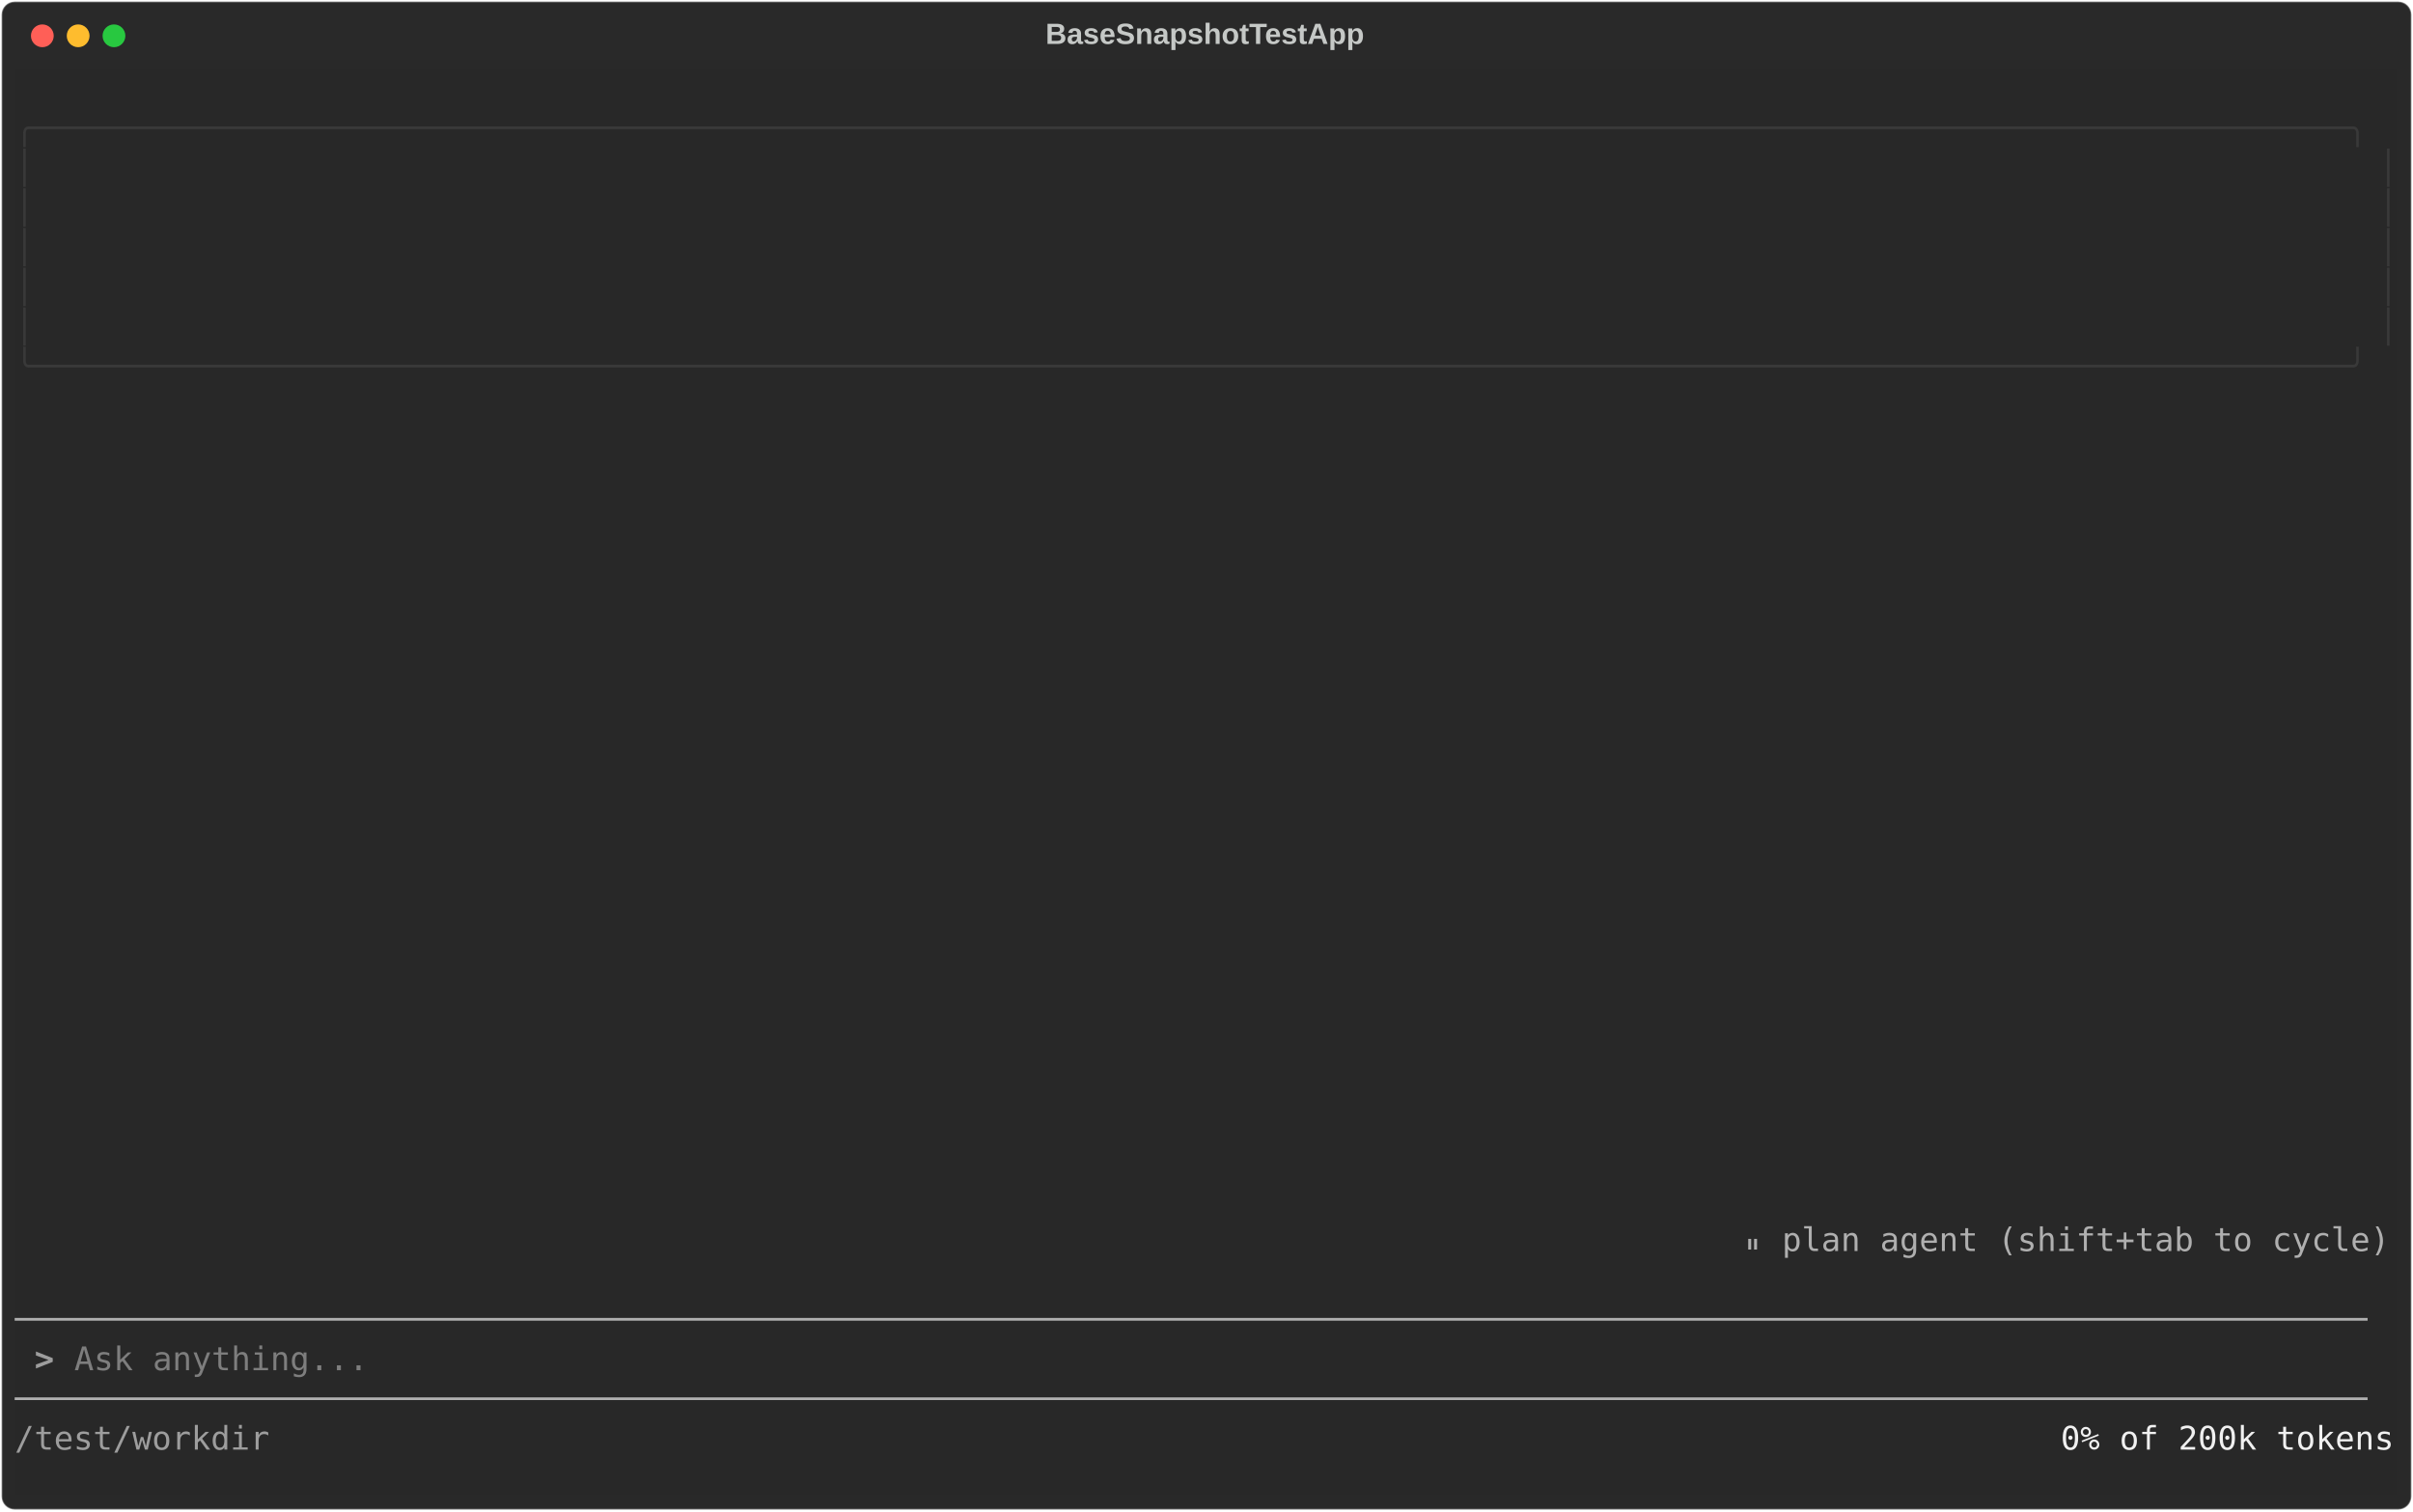
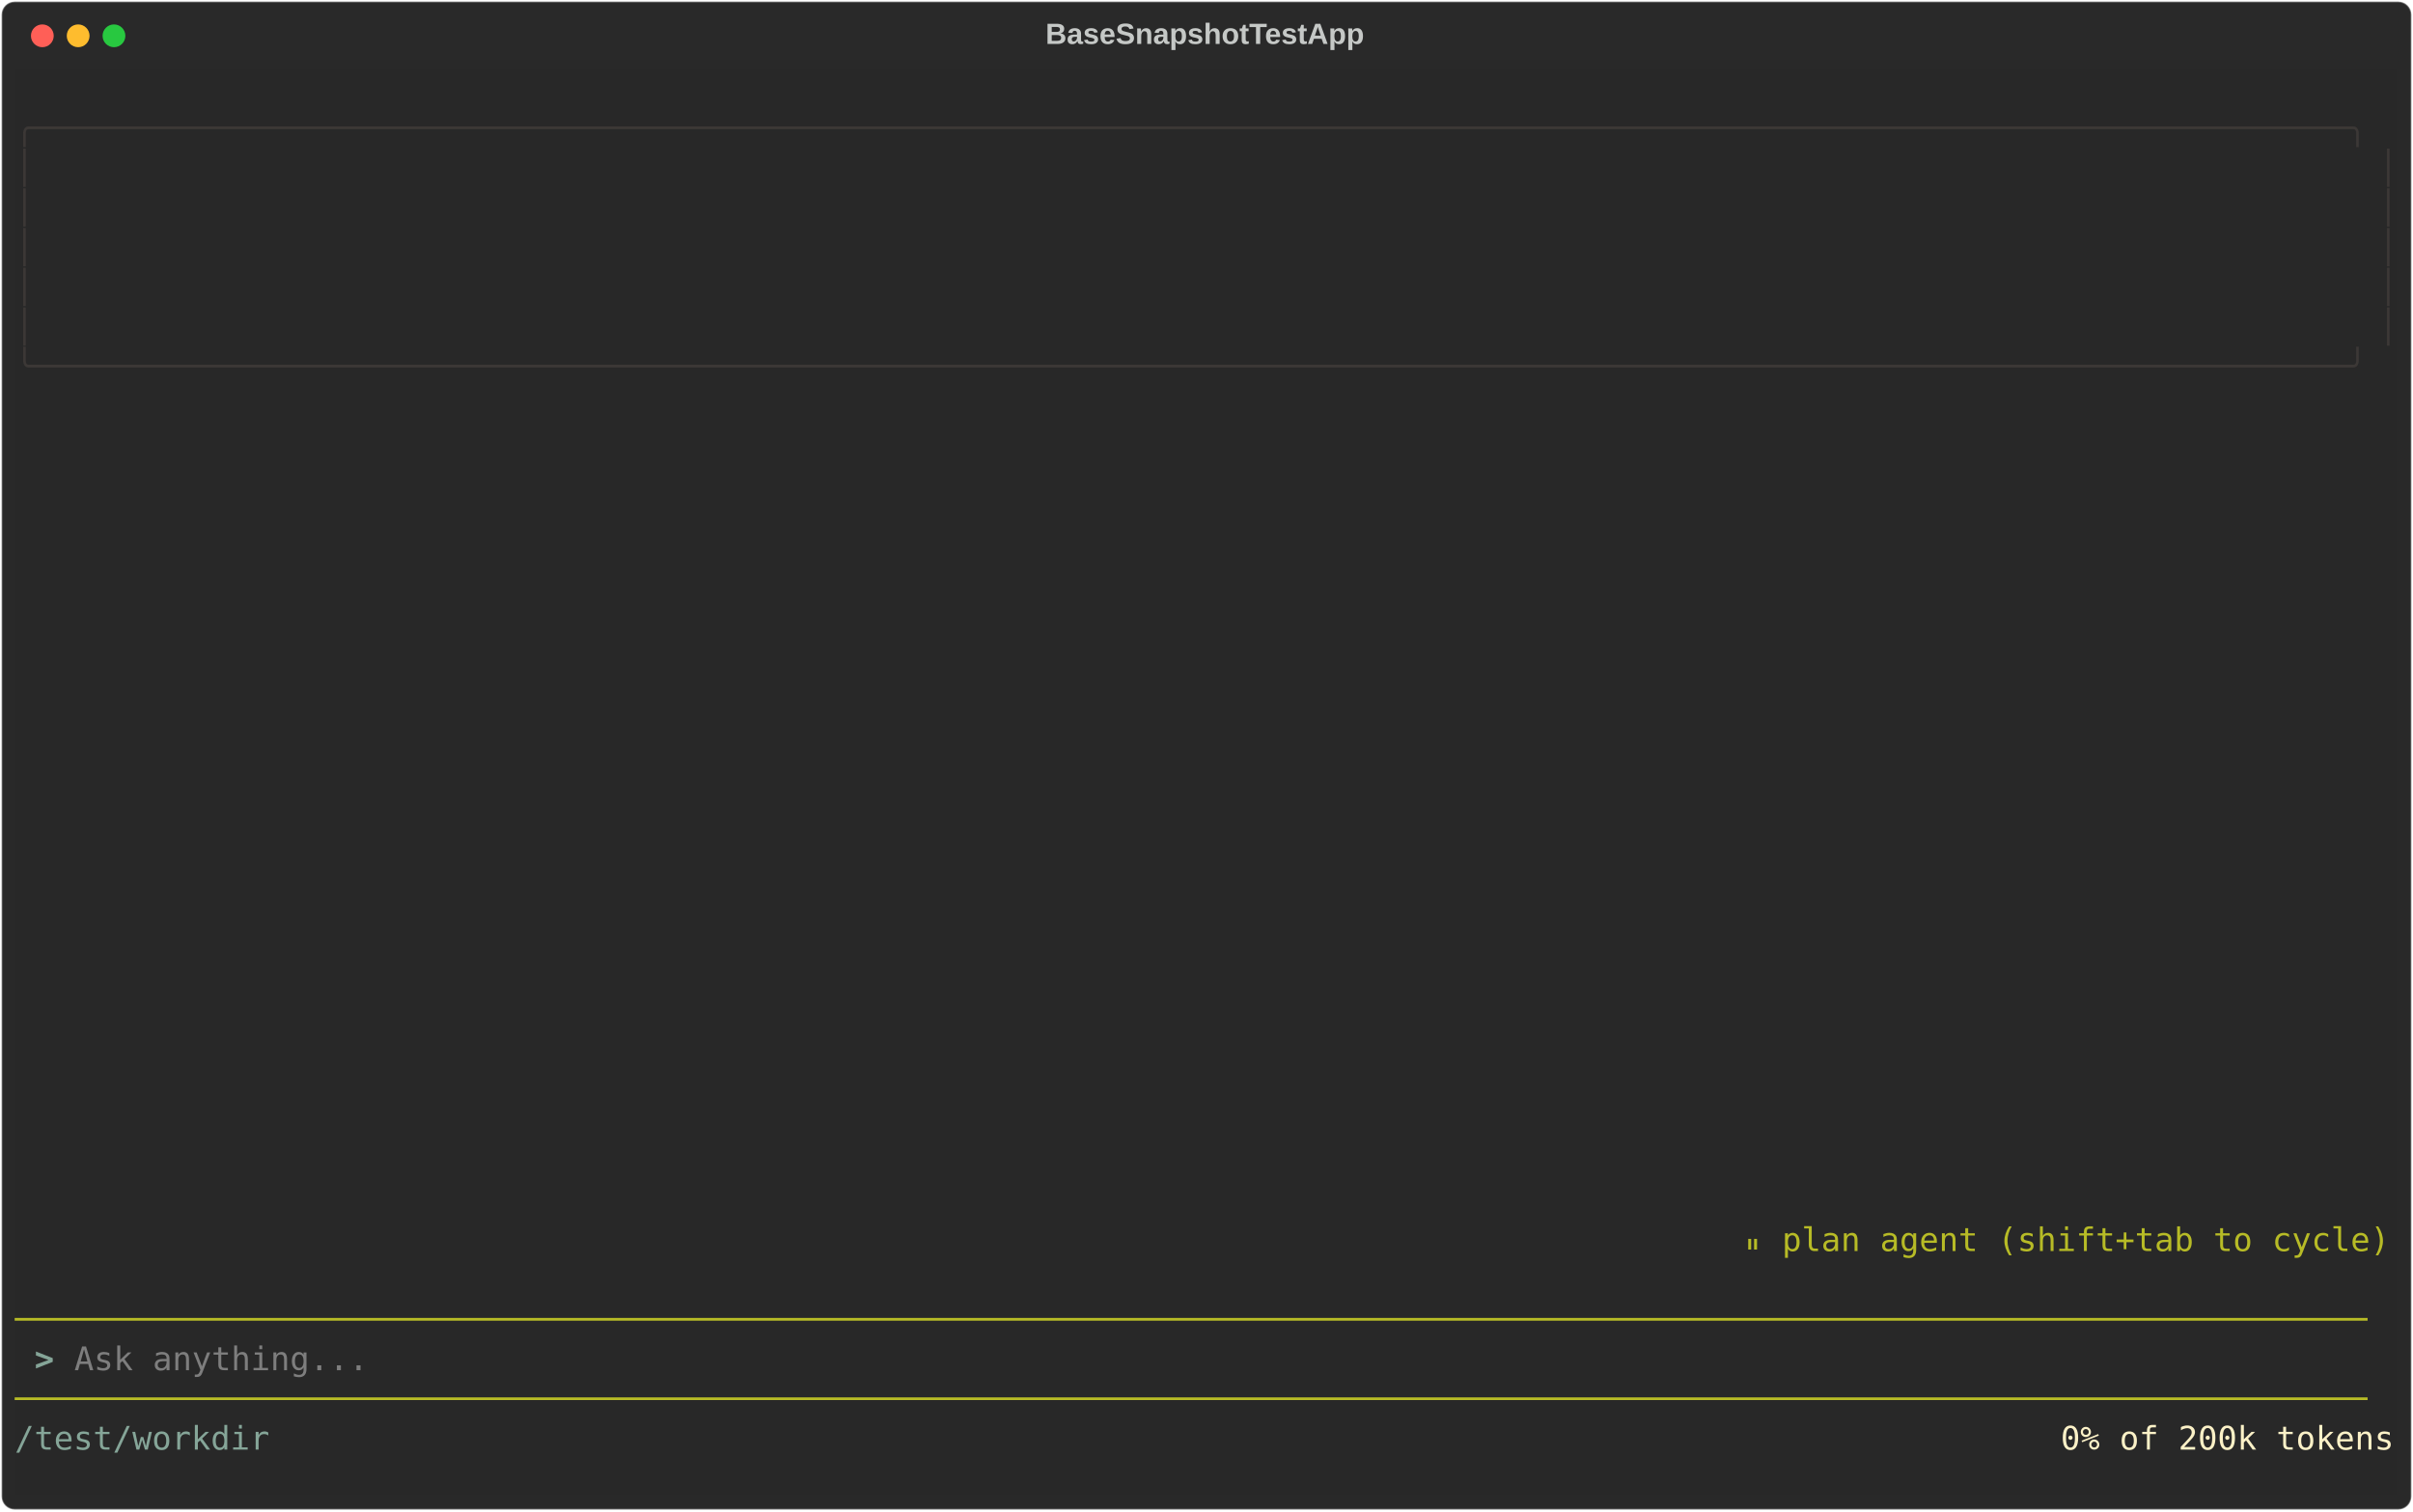
<svg xmlns="http://www.w3.org/2000/svg" class="rich-terminal" viewBox="0 0 1482 928.4">
  <style>

    @font-face {
        font-family: "Fira Code";
        src: local("FiraCode-Regular"),
                url("https://cdnjs.cloudflare.com/ajax/libs/firacode/6.2.0/woff2/FiraCode-Regular.woff2") format("woff2"),
                url("https://cdnjs.cloudflare.com/ajax/libs/firacode/6.2.0/woff/FiraCode-Regular.woff") format("woff");
        font-style: normal;
        font-weight: 400;
    }
    @font-face {
        font-family: "Fira Code";
        src: local("FiraCode-Bold"),
                url("https://cdnjs.cloudflare.com/ajax/libs/firacode/6.2.0/woff2/FiraCode-Bold.woff2") format("woff2"),
                url("https://cdnjs.cloudflare.com/ajax/libs/firacode/6.2.0/woff/FiraCode-Bold.woff") format("woff");
        font-style: bold;
        font-weight: 700;
    }

    .terminal-matrix {
        font-family: Fira Code, monospace;
        font-size: 20px;
        line-height: 24.4px;
        font-variant-east-asian: full-width;
    }

    .terminal-title {
        font-size: 18px;
        font-weight: bold;
        font-family: arial;
    }

    .terminal-r1 { fill: #c5c8c6 }
- .terminal-r2 { fill: #393939 }
- .terminal-r3 { fill: #f0f0f0 }
- .terminal-r4 { fill: #afafaf }
- .terminal-r5 { fill: #9d9d9d;font-weight: bold }
+ .terminal-r2 { fill: #3c3836 }
+ .terminal-r3 { fill: #fbf1c7 }
+ .terminal-r4 { fill: #b7bb26 }
+ .terminal-r5 { fill: #85a598;font-weight: bold }
.terminal-r6 { fill: #7e7e7e }
- .terminal-r7 { fill: #9d9d9d }
+ .terminal-r7 { fill: #85a598 }
    </style>
  <defs>
    <clipPath id="terminal-clip-terminal">
      <rect x="0" y="0" width="1463.0" height="877.4" />
    </clipPath>
    <clipPath id="terminal-line-0">
      <rect x="0" y="1.5" width="1464" height="24.65" />
    </clipPath>
    <clipPath id="terminal-line-1">
      <rect x="0" y="25.9" width="1464" height="24.65" />
    </clipPath>
    <clipPath id="terminal-line-2">
      <rect x="0" y="50.3" width="1464" height="24.65" />
    </clipPath>
    <clipPath id="terminal-line-3">
      <rect x="0" y="74.7" width="1464" height="24.65" />
    </clipPath>
    <clipPath id="terminal-line-4">
      <rect x="0" y="99.1" width="1464" height="24.65" />
    </clipPath>
    <clipPath id="terminal-line-5">
      <rect x="0" y="123.5" width="1464" height="24.65" />
    </clipPath>
    <clipPath id="terminal-line-6">
      <rect x="0" y="147.9" width="1464" height="24.65" />
    </clipPath>
    <clipPath id="terminal-line-7">
      <rect x="0" y="172.3" width="1464" height="24.65" />
    </clipPath>
    <clipPath id="terminal-line-8">
      <rect x="0" y="196.7" width="1464" height="24.65" />
    </clipPath>
    <clipPath id="terminal-line-9">
      <rect x="0" y="221.1" width="1464" height="24.65" />
    </clipPath>
    <clipPath id="terminal-line-10">
      <rect x="0" y="245.5" width="1464" height="24.65" />
    </clipPath>
    <clipPath id="terminal-line-11">
      <rect x="0" y="269.9" width="1464" height="24.65" />
    </clipPath>
    <clipPath id="terminal-line-12">
      <rect x="0" y="294.3" width="1464" height="24.65" />
    </clipPath>
    <clipPath id="terminal-line-13">
      <rect x="0" y="318.7" width="1464" height="24.65" />
    </clipPath>
    <clipPath id="terminal-line-14">
      <rect x="0" y="343.1" width="1464" height="24.65" />
    </clipPath>
    <clipPath id="terminal-line-15">
      <rect x="0" y="367.5" width="1464" height="24.65" />
    </clipPath>
    <clipPath id="terminal-line-16">
      <rect x="0" y="391.9" width="1464" height="24.65" />
    </clipPath>
    <clipPath id="terminal-line-17">
      <rect x="0" y="416.3" width="1464" height="24.65" />
    </clipPath>
    <clipPath id="terminal-line-18">
      <rect x="0" y="440.7" width="1464" height="24.65" />
    </clipPath>
    <clipPath id="terminal-line-19">
      <rect x="0" y="465.1" width="1464" height="24.65" />
    </clipPath>
    <clipPath id="terminal-line-20">
      <rect x="0" y="489.5" width="1464" height="24.65" />
    </clipPath>
    <clipPath id="terminal-line-21">
      <rect x="0" y="513.9" width="1464" height="24.65" />
    </clipPath>
    <clipPath id="terminal-line-22">
      <rect x="0" y="538.3" width="1464" height="24.65" />
    </clipPath>
    <clipPath id="terminal-line-23">
      <rect x="0" y="562.7" width="1464" height="24.65" />
    </clipPath>
    <clipPath id="terminal-line-24">
      <rect x="0" y="587.1" width="1464" height="24.65" />
    </clipPath>
    <clipPath id="terminal-line-25">
      <rect x="0" y="611.5" width="1464" height="24.65" />
    </clipPath>
    <clipPath id="terminal-line-26">
      <rect x="0" y="635.9" width="1464" height="24.65" />
    </clipPath>
    <clipPath id="terminal-line-27">
      <rect x="0" y="660.3" width="1464" height="24.65" />
    </clipPath>
    <clipPath id="terminal-line-28">
      <rect x="0" y="684.7" width="1464" height="24.65" />
    </clipPath>
    <clipPath id="terminal-line-29">
      <rect x="0" y="709.1" width="1464" height="24.65" />
    </clipPath>
    <clipPath id="terminal-line-30">
      <rect x="0" y="733.5" width="1464" height="24.65" />
    </clipPath>
    <clipPath id="terminal-line-31">
      <rect x="0" y="757.9" width="1464" height="24.65" />
    </clipPath>
    <clipPath id="terminal-line-32">
      <rect x="0" y="782.3" width="1464" height="24.65" />
    </clipPath>
    <clipPath id="terminal-line-33">
      <rect x="0" y="806.7" width="1464" height="24.65" />
    </clipPath>
    <clipPath id="terminal-line-34">
      <rect x="0" y="831.1" width="1464" height="24.65" />
    </clipPath>
  </defs>
  <rect fill="#292929" stroke="rgba(255,255,255,0.35)" stroke-width="1" x="1" y="1" width="1480" height="926.4" rx="8" />
  <text class="terminal-title" fill="#c5c8c6" text-anchor="middle" x="740" y="27">BaseSnapshotTestApp</text>
  <g transform="translate(26,22)">
    <circle cx="0" cy="0" r="7" fill="#ff5f57" />
    <circle cx="22" cy="0" r="7" fill="#febc2e" />
    <circle cx="44" cy="0" r="7" fill="#28c840" />
  </g>
  <g transform="translate(9, 41)" clip-path="url(#terminal-clip-terminal)">
    <rect fill="#282828" x="0" y="1.5" width="1464" height="24.65" shape-rendering="crispEdges" />
    <rect fill="#282828" x="0" y="25.9" width="1464" height="24.65" shape-rendering="crispEdges" />
    <rect fill="#282828" x="0" y="50.3" width="12.2" height="24.65" shape-rendering="crispEdges" />
    <rect fill="#282828" x="12.2" y="50.3" width="1439.6" height="24.65" shape-rendering="crispEdges" />
    <rect fill="#282828" x="1451.8" y="50.3" width="12.2" height="24.65" shape-rendering="crispEdges" />
    <rect fill="#282828" x="0" y="74.7" width="12.2" height="24.65" shape-rendering="crispEdges" />
    <rect fill="#282828" x="12.2" y="74.7" width="1439.6" height="24.65" shape-rendering="crispEdges" />
    <rect fill="#282828" x="1451.8" y="74.7" width="12.2" height="24.65" shape-rendering="crispEdges" />
    <rect fill="#282828" x="0" y="99.1" width="12.2" height="24.65" shape-rendering="crispEdges" />
    <rect fill="#282828" x="12.2" y="99.1" width="707.6" height="24.65" shape-rendering="crispEdges" />
    <rect fill="#282828" x="719.8" y="99.1" width="12.2" height="24.65" shape-rendering="crispEdges" />
    <rect fill="#282828" x="732" y="99.1" width="719.8" height="24.65" shape-rendering="crispEdges" />
    <rect fill="#282828" x="1451.8" y="99.1" width="12.2" height="24.65" shape-rendering="crispEdges" />
    <rect fill="#282828" x="0" y="123.5" width="12.2" height="24.65" shape-rendering="crispEdges" />
    <rect fill="#282828" x="12.2" y="123.5" width="1439.6" height="24.65" shape-rendering="crispEdges" />
    <rect fill="#282828" x="1451.8" y="123.5" width="12.2" height="24.65" shape-rendering="crispEdges" />
    <rect fill="#282828" x="0" y="147.9" width="12.2" height="24.65" shape-rendering="crispEdges" />
    <rect fill="#282828" x="12.2" y="147.9" width="1439.6" height="24.65" shape-rendering="crispEdges" />
    <rect fill="#282828" x="1451.8" y="147.9" width="12.2" height="24.65" shape-rendering="crispEdges" />
    <rect fill="#282828" x="0" y="172.3" width="1464" height="24.65" shape-rendering="crispEdges" />
    <rect fill="#282828" x="0" y="196.7" width="1464" height="24.65" shape-rendering="crispEdges" />
    <rect fill="#282828" x="0" y="221.1" width="1464" height="24.65" shape-rendering="crispEdges" />
    <rect fill="#282828" x="0" y="245.5" width="1464" height="24.65" shape-rendering="crispEdges" />
    <rect fill="#282828" x="0" y="269.9" width="1464" height="24.65" shape-rendering="crispEdges" />
    <rect fill="#282828" x="0" y="294.3" width="1464" height="24.65" shape-rendering="crispEdges" />
    <rect fill="#282828" x="0" y="318.7" width="1464" height="24.65" shape-rendering="crispEdges" />
    <rect fill="#282828" x="0" y="343.1" width="1464" height="24.65" shape-rendering="crispEdges" />
    <rect fill="#282828" x="0" y="367.5" width="1464" height="24.65" shape-rendering="crispEdges" />
    <rect fill="#282828" x="0" y="391.9" width="1464" height="24.65" shape-rendering="crispEdges" />
    <rect fill="#282828" x="0" y="416.3" width="1464" height="24.65" shape-rendering="crispEdges" />
    <rect fill="#282828" x="0" y="440.7" width="1464" height="24.65" shape-rendering="crispEdges" />
    <rect fill="#282828" x="0" y="465.1" width="1464" height="24.65" shape-rendering="crispEdges" />
    <rect fill="#282828" x="0" y="489.5" width="1464" height="24.65" shape-rendering="crispEdges" />
    <rect fill="#282828" x="0" y="513.9" width="1464" height="24.65" shape-rendering="crispEdges" />
    <rect fill="#282828" x="0" y="538.3" width="1464" height="24.65" shape-rendering="crispEdges" />
    <rect fill="#282828" x="0" y="562.7" width="1464" height="24.65" shape-rendering="crispEdges" />
    <rect fill="#282828" x="0" y="587.1" width="1464" height="24.65" shape-rendering="crispEdges" />
    <rect fill="#282828" x="0" y="611.5" width="1464" height="24.65" shape-rendering="crispEdges" />
    <rect fill="#282828" x="0" y="635.9" width="1464" height="24.65" shape-rendering="crispEdges" />
    <rect fill="#282828" x="0" y="660.3" width="1464" height="24.65" shape-rendering="crispEdges" />
    <rect fill="#282828" x="0" y="684.7" width="1464" height="24.65" shape-rendering="crispEdges" />
    <rect fill="#282828" x="0" y="709.1" width="0" height="24.65" shape-rendering="crispEdges" />
    <rect fill="#282828" x="0" y="709.1" width="1061.4" height="24.65" shape-rendering="crispEdges" />
    <rect fill="#282828" x="1061.4" y="709.1" width="402.6" height="24.65" shape-rendering="crispEdges" />
    <rect fill="#282828" x="0" y="733.5" width="0" height="24.65" shape-rendering="crispEdges" />
    <rect fill="#282828" x="0" y="733.5" width="1464" height="24.65" shape-rendering="crispEdges" />
    <rect fill="#282828" x="0" y="757.9" width="1464" height="24.65" shape-rendering="crispEdges" />
    <rect fill="#282828" x="0" y="782.3" width="12.2" height="24.65" shape-rendering="crispEdges" />
    <rect fill="#282828" x="12.2" y="782.3" width="12.2" height="24.65" shape-rendering="crispEdges" />
    <rect fill="#282828" x="24.4" y="782.3" width="12.2" height="24.65" shape-rendering="crispEdges" />
    <rect fill="#282828" x="36.6" y="782.3" width="183" height="24.65" shape-rendering="crispEdges" />
    <rect fill="#282828" x="219.6" y="782.3" width="1244.4" height="24.65" shape-rendering="crispEdges" />
    <rect fill="#282828" x="0" y="806.7" width="1464" height="24.65" shape-rendering="crispEdges" />
    <rect fill="#282828" x="0" y="831.1" width="158.6" height="24.65" shape-rendering="crispEdges" />
    <rect fill="#282828" x="158.6" y="831.1" width="0" height="24.65" shape-rendering="crispEdges" />
    <rect fill="#282828" x="158.6" y="831.1" width="1098" height="24.65" shape-rendering="crispEdges" />
    <rect fill="#282828" x="1256.6" y="831.1" width="207.4" height="24.65" shape-rendering="crispEdges" />
    <rect fill="#282828" x="0" y="855.5" width="1464" height="24.65" shape-rendering="crispEdges" />
    <g class="terminal-matrix">
      <text class="terminal-r1" x="1464" y="20" textLength="12.2" clip-path="url(#terminal-line-0)">
</text>
      <text class="terminal-r2" x="0" y="44.4" textLength="1464" clip-path="url(#terminal-line-1)">╭──────────────────────────────────────────────────────────────────────────────────────────────────────────────────────╮</text>
      <text class="terminal-r1" x="1464" y="44.4" textLength="12.2" clip-path="url(#terminal-line-1)">
</text>
      <text class="terminal-r2" x="0" y="68.8" textLength="12.2" clip-path="url(#terminal-line-2)">│</text>
      <text class="terminal-r2" x="1451.8" y="68.8" textLength="12.2" clip-path="url(#terminal-line-2)">│</text>
      <text class="terminal-r1" x="1464" y="68.8" textLength="12.2" clip-path="url(#terminal-line-2)">
</text>
      <text class="terminal-r2" x="0" y="93.2" textLength="12.2" clip-path="url(#terminal-line-3)">│</text>
      <text class="terminal-r2" x="1451.8" y="93.2" textLength="12.2" clip-path="url(#terminal-line-3)">│</text>
      <text class="terminal-r1" x="1464" y="93.2" textLength="12.2" clip-path="url(#terminal-line-3)">
</text>
      <text class="terminal-r2" x="0" y="117.6" textLength="12.2" clip-path="url(#terminal-line-4)">│</text>
      <text class="terminal-r2" x="1451.8" y="117.6" textLength="12.2" clip-path="url(#terminal-line-4)">│</text>
      <text class="terminal-r1" x="1464" y="117.6" textLength="12.2" clip-path="url(#terminal-line-4)">
</text>
      <text class="terminal-r2" x="0" y="142" textLength="12.2" clip-path="url(#terminal-line-5)">│</text>
      <text class="terminal-r2" x="1451.8" y="142" textLength="12.2" clip-path="url(#terminal-line-5)">│</text>
      <text class="terminal-r1" x="1464" y="142" textLength="12.2" clip-path="url(#terminal-line-5)">
</text>
      <text class="terminal-r2" x="0" y="166.4" textLength="12.2" clip-path="url(#terminal-line-6)">│</text>
      <text class="terminal-r2" x="1451.8" y="166.4" textLength="12.2" clip-path="url(#terminal-line-6)">│</text>
      <text class="terminal-r1" x="1464" y="166.4" textLength="12.2" clip-path="url(#terminal-line-6)">
</text>
      <text class="terminal-r2" x="0" y="190.8" textLength="1464" clip-path="url(#terminal-line-7)">╰──────────────────────────────────────────────────────────────────────────────────────────────────────────────────────╯</text>
      <text class="terminal-r1" x="1464" y="190.8" textLength="12.2" clip-path="url(#terminal-line-7)">
</text>
      <text class="terminal-r1" x="1464" y="215.2" textLength="12.2" clip-path="url(#terminal-line-8)">
</text>
      <text class="terminal-r1" x="1464" y="239.6" textLength="12.2" clip-path="url(#terminal-line-9)">
</text>
      <text class="terminal-r1" x="1464" y="264" textLength="12.2" clip-path="url(#terminal-line-10)">
</text>
      <text class="terminal-r1" x="1464" y="288.4" textLength="12.2" clip-path="url(#terminal-line-11)">
</text>
      <text class="terminal-r1" x="1464" y="312.8" textLength="12.2" clip-path="url(#terminal-line-12)">
</text>
      <text class="terminal-r1" x="1464" y="337.2" textLength="12.2" clip-path="url(#terminal-line-13)">
</text>
      <text class="terminal-r1" x="1464" y="361.6" textLength="12.2" clip-path="url(#terminal-line-14)">
</text>
      <text class="terminal-r1" x="1464" y="386" textLength="12.2" clip-path="url(#terminal-line-15)">
</text>
      <text class="terminal-r1" x="1464" y="410.4" textLength="12.2" clip-path="url(#terminal-line-16)">
</text>
      <text class="terminal-r1" x="1464" y="434.8" textLength="12.2" clip-path="url(#terminal-line-17)">
</text>
      <text class="terminal-r1" x="1464" y="459.2" textLength="12.2" clip-path="url(#terminal-line-18)">
</text>
      <text class="terminal-r1" x="1464" y="483.6" textLength="12.2" clip-path="url(#terminal-line-19)">
</text>
      <text class="terminal-r1" x="1464" y="508" textLength="12.2" clip-path="url(#terminal-line-20)">
</text>
      <text class="terminal-r1" x="1464" y="532.4" textLength="12.2" clip-path="url(#terminal-line-21)">
</text>
      <text class="terminal-r1" x="1464" y="556.8" textLength="12.2" clip-path="url(#terminal-line-22)">
</text>
      <text class="terminal-r1" x="1464" y="581.2" textLength="12.2" clip-path="url(#terminal-line-23)">
</text>
      <text class="terminal-r1" x="1464" y="605.6" textLength="12.2" clip-path="url(#terminal-line-24)">
</text>
      <text class="terminal-r1" x="1464" y="630" textLength="12.2" clip-path="url(#terminal-line-25)">
</text>
      <text class="terminal-r1" x="1464" y="654.4" textLength="12.2" clip-path="url(#terminal-line-26)">
</text>
      <text class="terminal-r1" x="1464" y="678.8" textLength="12.2" clip-path="url(#terminal-line-27)">
</text>
      <text class="terminal-r1" x="1464" y="703.2" textLength="12.2" clip-path="url(#terminal-line-28)">
</text>
      <text class="terminal-r4" x="1061.4" y="727.6" textLength="402.6" clip-path="url(#terminal-line-29)">⏸ plan agent (shift+tab to cycle)</text>
      <text class="terminal-r1" x="1464" y="727.6" textLength="12.2" clip-path="url(#terminal-line-29)">
</text>
      <text class="terminal-r1" x="1464" y="752" textLength="12.2" clip-path="url(#terminal-line-30)">
</text>
      <text class="terminal-r4" x="0" y="776.4" textLength="1464" clip-path="url(#terminal-line-31)">────────────────────────────────────────────────────────────────────────────────────────────────────────────────────────</text>
      <text class="terminal-r1" x="1464" y="776.4" textLength="12.2" clip-path="url(#terminal-line-31)">
</text>
      <text class="terminal-r5" x="12.2" y="800.8" textLength="12.2" clip-path="url(#terminal-line-32)">&gt;</text>
      <text class="terminal-r6" x="36.6" y="800.8" textLength="183" clip-path="url(#terminal-line-32)">Ask anything...</text>
      <text class="terminal-r1" x="1464" y="800.8" textLength="12.2" clip-path="url(#terminal-line-32)">
</text>
      <text class="terminal-r4" x="0" y="825.2" textLength="1464" clip-path="url(#terminal-line-33)">────────────────────────────────────────────────────────────────────────────────────────────────────────────────────────</text>
      <text class="terminal-r1" x="1464" y="825.2" textLength="12.2" clip-path="url(#terminal-line-33)">
</text>
      <text class="terminal-r7" x="0" y="849.6" textLength="158.6" clip-path="url(#terminal-line-34)">/test/workdir</text>
      <text class="terminal-r3" x="1256.6" y="849.6" textLength="207.4" clip-path="url(#terminal-line-34)">0% of 200k tokens</text>
      <text class="terminal-r1" x="1464" y="849.6" textLength="12.2" clip-path="url(#terminal-line-34)">
</text>
    </g>
  </g>
</svg>
